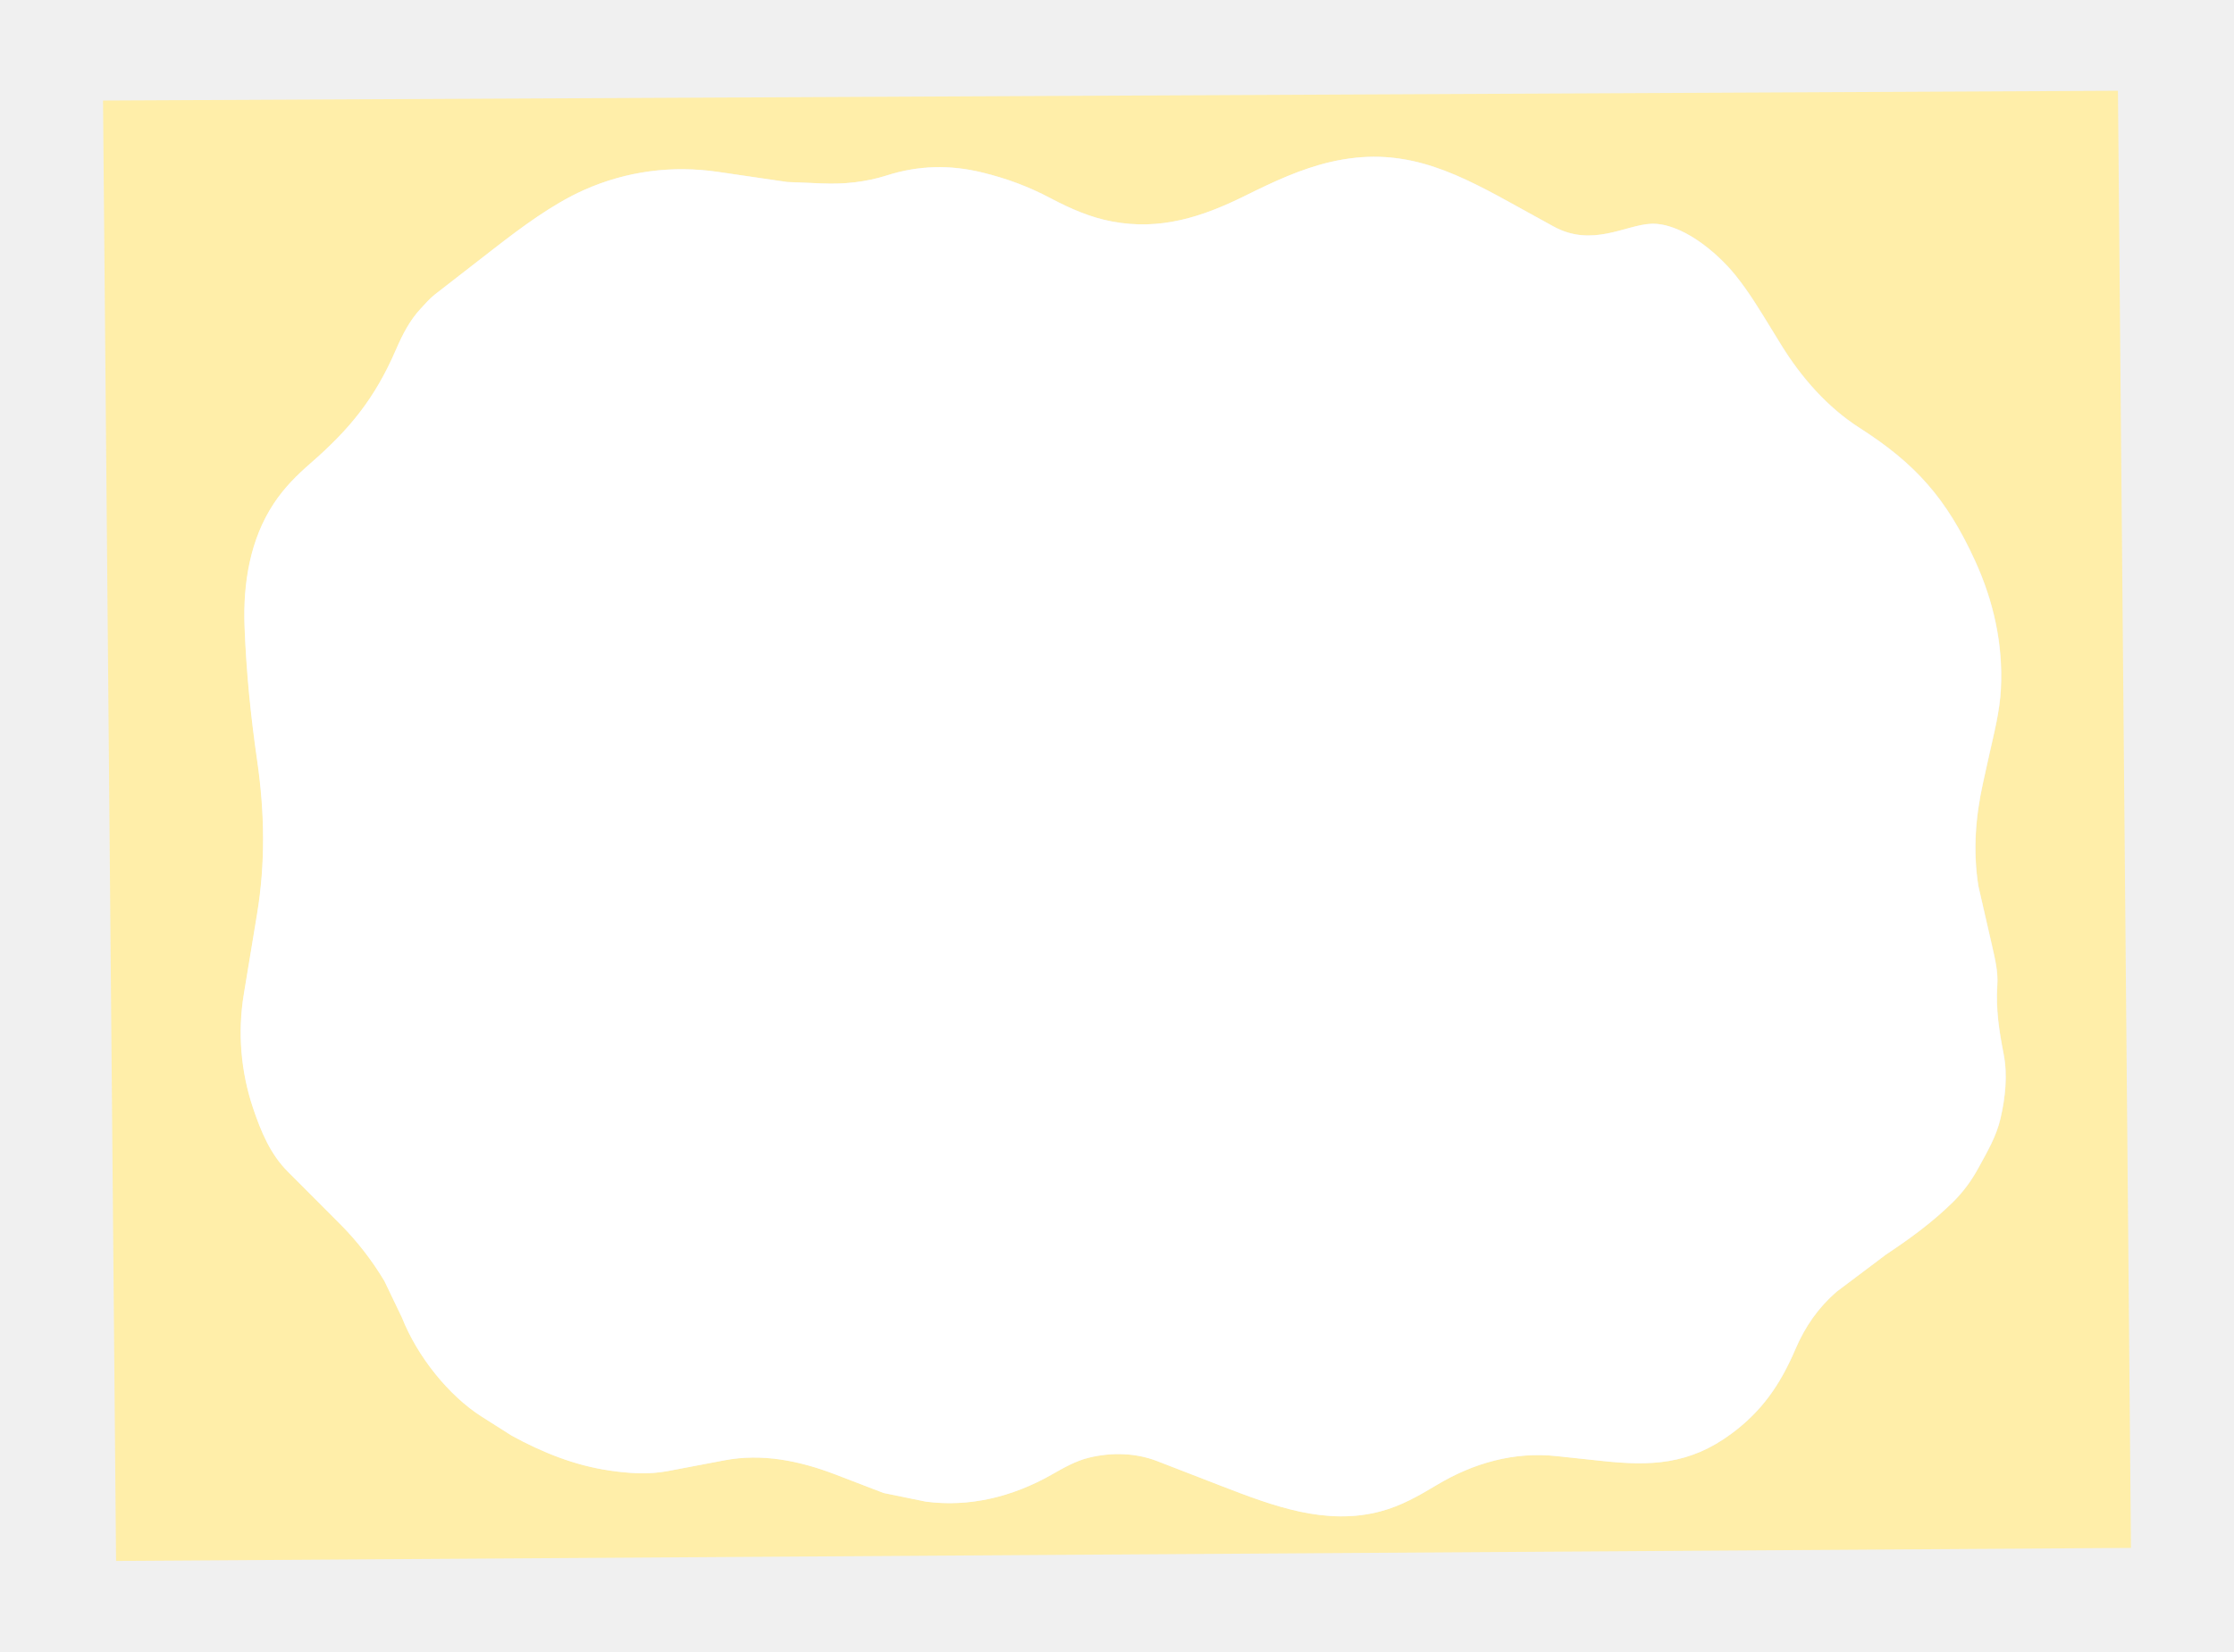
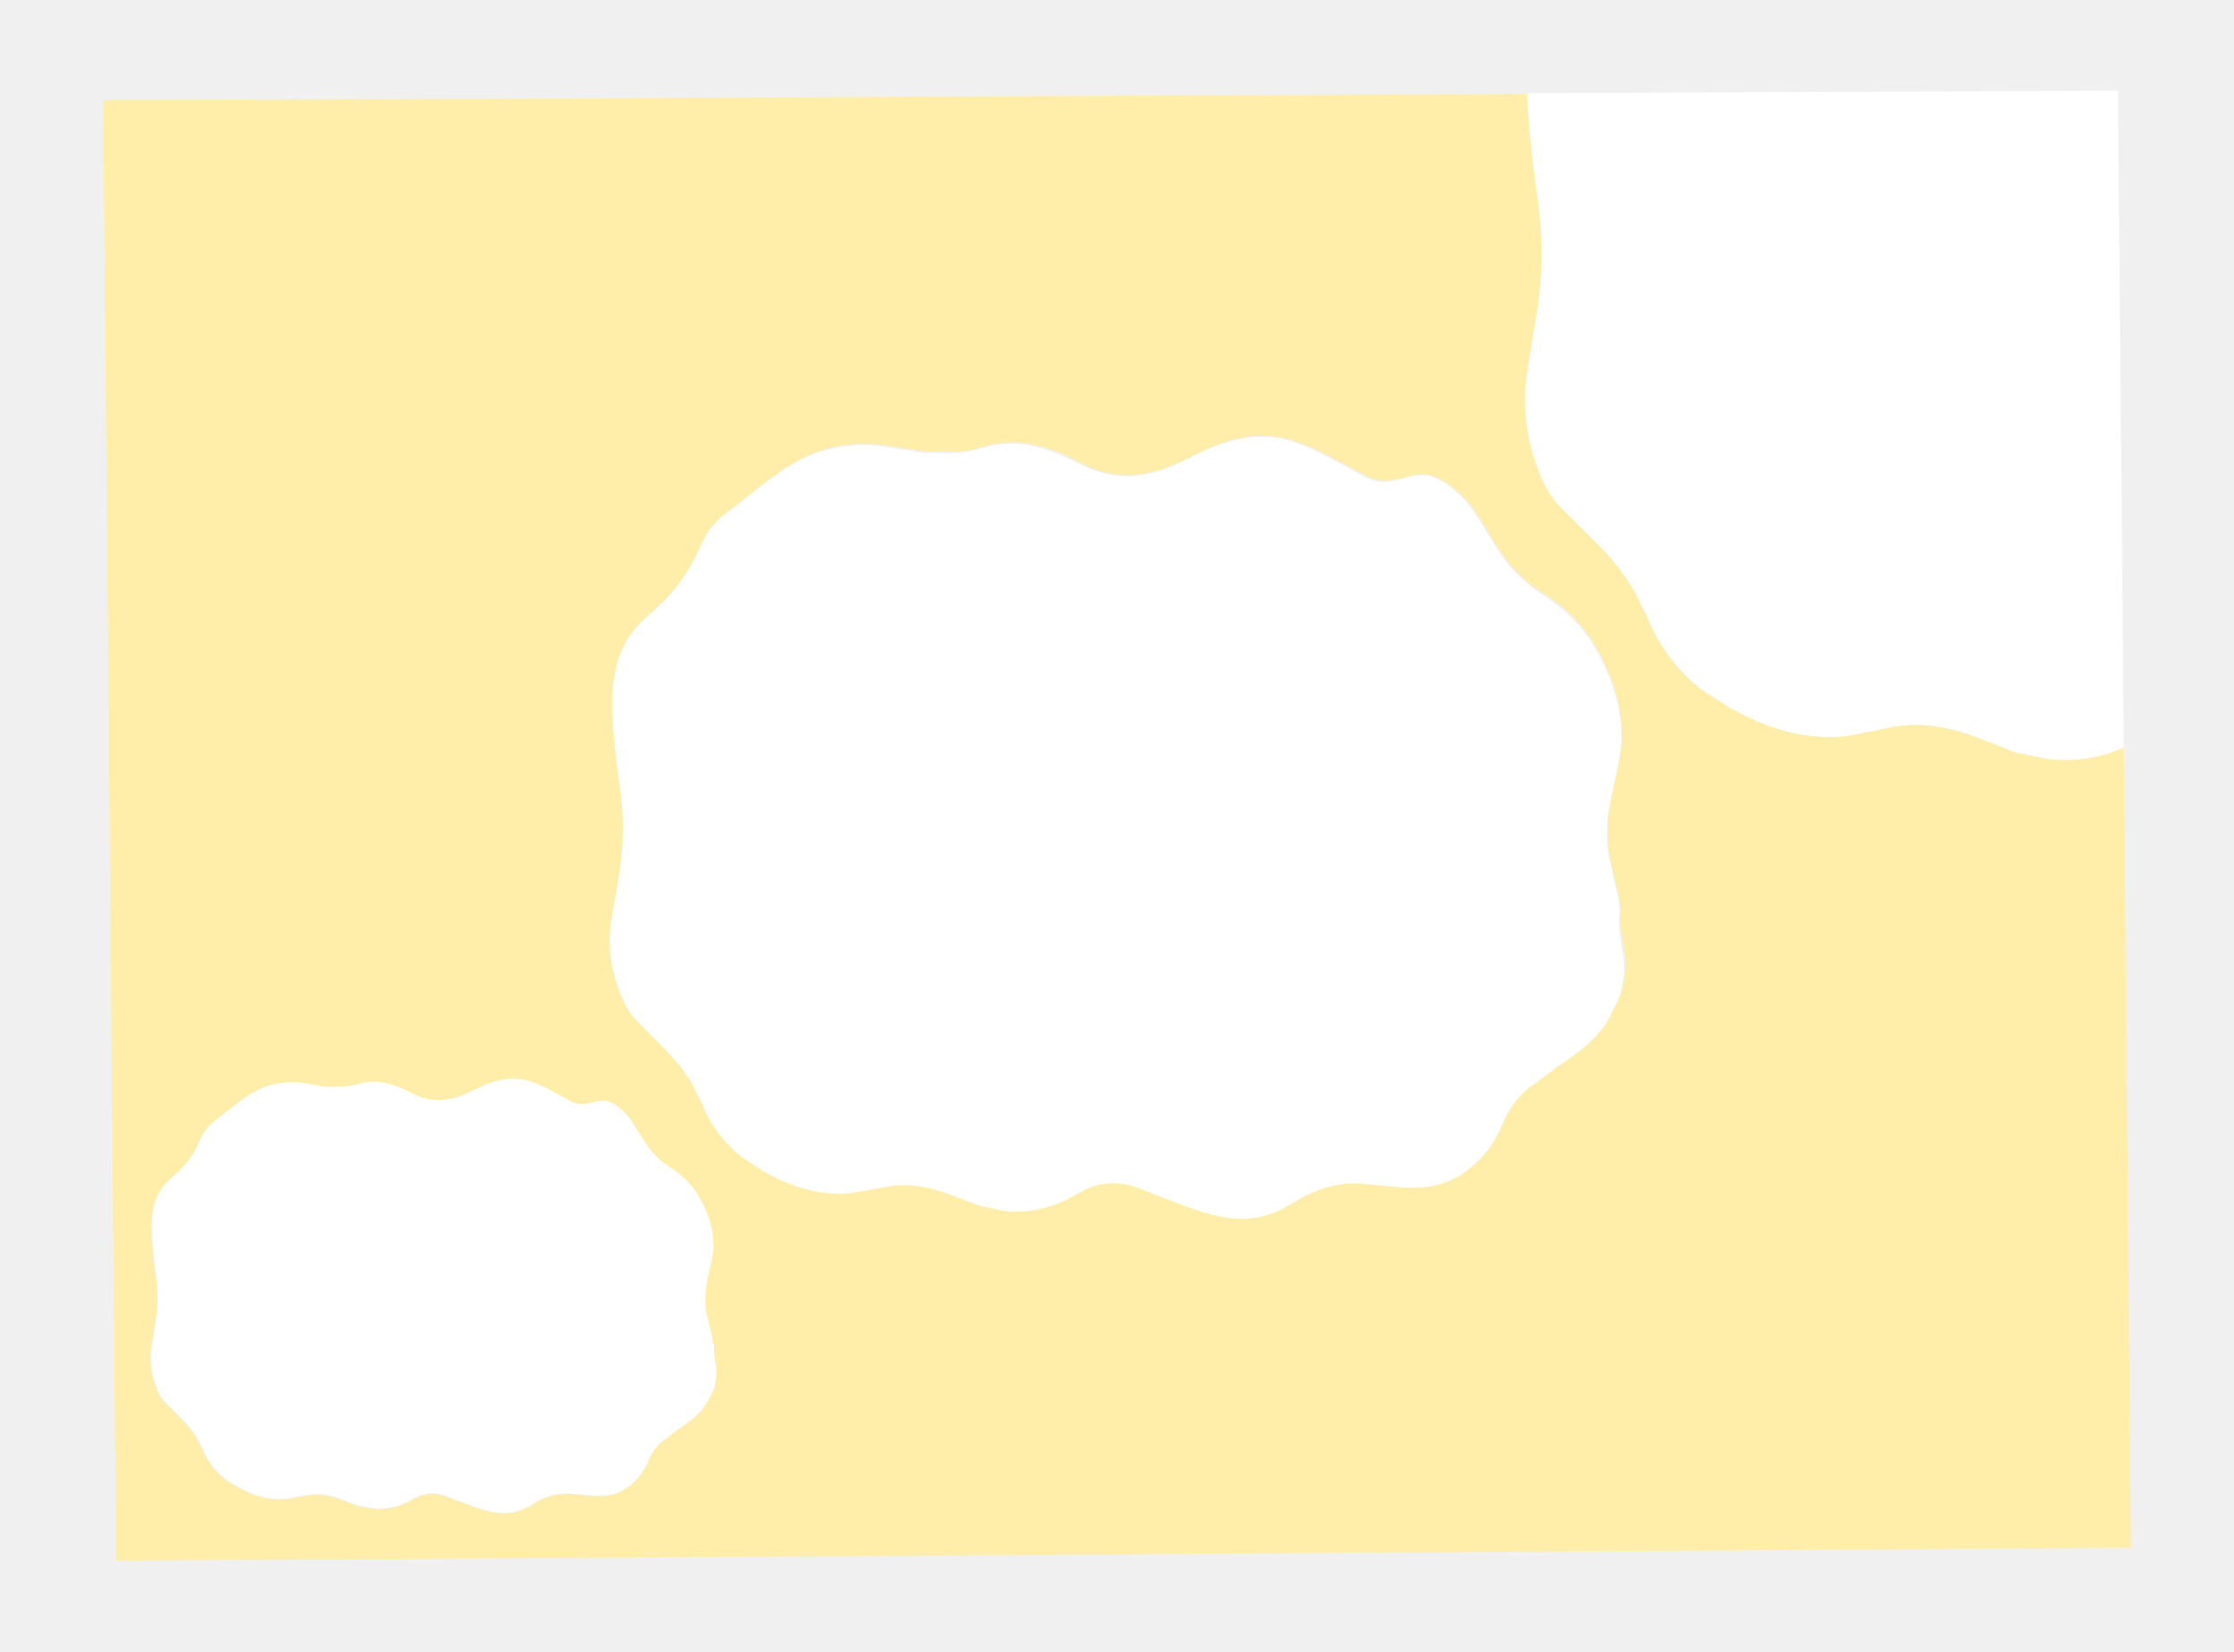
- <svg xmlns="http://www.w3.org/2000/svg" id="_레이어_1" data-name="레이어 1" viewBox="0 0 342.6 253.33">
+ <svg xmlns="http://www.w3.org/2000/svg" id="_레이어_1" version="1.1" viewBox="0 0 342.6 253.3">
  <defs>
    <style>
-       .cls-1 {
+       .st0 {
        fill: none;
      }

-       .cls-2 {
+       .st1 {
        fill: #fff;
      }

-       .cls-3 {
-         clip-path: url(#clippath);
-       }
- 
-       .cls-4 {
+       .st2 {
        fill: #ffeea9;
      }
    </style>
-     <clipPath id="clippath">
-       <path class="cls-1" d="M17.8,239.42L15.8,15.42l309-1.5,2,223.5-309,2Z" />
-     </clipPath>
  </defs>
-   <g class="cls-3">
-     <g transform="translate(15.8 13.92)">
-       <path class="cls-4" d="M0,0h311v226H0V0ZM145.47,212.27c1.95-1.1,3.73-2.13,5.77-2.62,3.47-.84,7.14-.75,10.47.54l9.94,3.85c7.85,3.04,15.93,6.09,24.32,3.84,3.09-.83,5.78-2.35,8.53-4,5.7-3.43,11.93-5.16,18.4-4.47l7.05.75c7.38.79,13.33.6,19.78-4.17,4.64-3.43,7.47-7.45,9.84-13,1.49-3.48,3.52-6.37,6.28-8.77l7.6-5.72c3.63-2.41,7.09-4.92,10.24-8.02,1.65-1.62,2.89-3.34,4.01-5.4,1.3-2.39,2.67-4.68,3.31-7.46.73-3.15,1.11-6.62.49-9.82-.7-3.61-1.22-6.93-.98-10.65.13-2.01-.35-4.01-.79-5.95l-2.11-9.21c-.85-5.37-.45-10.59.71-15.84l.94-4.25c.75-3.39,1.62-6.64,1.8-10.17.35-6.89-1.14-13.47-3.94-19.6-4.42-9.7-9.25-15-17.74-20.43-4.84-3.09-8.89-7.65-12-12.71l-1.58-2.57c-1.73-2.82-3.37-5.54-5.43-8.11-3-3.73-8.43-8.09-12.95-7.91-3.9.15-9.03,3.68-14.98.4l-6.75-3.72c-9.14-5.04-16.79-8.63-27.4-6.17-4.6,1.07-8.79,3.04-13.05,5.15-6.71,3.33-13.12,5.39-20.53,3.98-3.33-.64-6.35-1.97-9.38-3.56-3.42-1.81-6.78-3.04-10.49-3.95-4.96-1.21-9.75-1.1-14.63.45-3.23,1.03-6.54,1.37-9.88,1.23l-5.4-.22-10.59-1.55c-7.02-1.03-14.07-.14-20.6,2.79-4.79,2.14-9.53,5.68-13.76,8.96l-9.09,7.06c-.76.59-1.49,1.45-2.16,2.16-1.66,1.78-2.79,3.96-3.79,6.28-3.25,7.54-7.15,12.25-13.06,17.4-2.15,1.88-4.07,3.77-5.69,6.23-3.6,5.47-4.72,12.17-4.47,18.91.27,6.99.94,13.65,1.94,20.56,1.14,7.9,1.27,15.63-.03,23.5l-2.02,12.24c-.98,5.92-.46,11.97,1.43,17.56,1.23,3.66,2.65,7.03,5.3,9.68l8.08,8.1c2.59,2.59,4.8,5.46,6.74,8.68l2.7,5.63c2.34,5.94,7.17,11.97,12.23,15.18l4.6,2.92c4.75,2.6,9.63,4.55,14.95,5.34,3.02.45,6.02.66,9.03.08l8.64-1.64c5.79-1.1,11.51.05,17.04,2.18l7.37,2.83,6.45,1.32c6.69.88,13.27-.71,19.32-4.13Z" />
-       <path class="cls-2" d="M145.47,212.27c-6.05,3.42-12.62,5.02-19.32,4.13l-6.45-1.32-7.37-2.83c-5.53-2.12-11.25-3.28-17.04-2.18l-8.64,1.64c-3.01.57-6.01.36-9.03-.08-5.31-.79-10.2-2.74-14.95-5.34l-4.6-2.92c-5.06-3.21-9.89-9.25-12.23-15.18l-2.7-5.63c-1.94-3.22-4.16-6.08-6.74-8.68l-8.08-8.1c-2.64-2.65-4.06-6.02-5.3-9.68-1.89-5.59-2.41-11.63-1.43-17.56l2.02-12.24c1.3-7.86,1.17-15.59.03-23.5-1-6.91-1.67-13.57-1.94-20.56-.26-6.74.86-13.45,4.47-18.91,1.62-2.46,3.54-4.36,5.69-6.23,5.91-5.15,9.81-9.86,13.06-17.4,1-2.31,2.12-4.5,3.79-6.28.67-.71,1.4-1.58,2.16-2.16l9.09-7.06c4.23-3.28,8.97-6.82,13.76-8.96,6.53-2.92,13.58-3.82,20.6-2.79l10.59,1.55,5.4.22c3.34.14,6.65-.2,9.88-1.23,4.88-1.55,9.68-1.66,14.63-.45,3.71.9,7.07,2.14,10.49,3.95,3.02,1.6,6.05,2.93,9.38,3.56,7.41,1.42,13.82-.65,20.53-3.98,4.26-2.11,8.45-4.09,13.05-5.15,10.61-2.45,18.26,1.13,27.4,6.17l6.75,3.72c5.94,3.28,11.07-.25,14.98-.4,4.53-.18,9.95,4.18,12.95,7.91,2.07,2.57,3.7,5.3,5.43,8.11l1.58,2.57c3.11,5.05,7.16,9.61,12,12.71,8.49,5.43,13.32,10.73,17.74,20.43,2.8,6.14,4.29,12.71,3.94,19.6-.18,3.53-1.05,6.78-1.8,10.17l-.94,4.25c-1.16,5.25-1.56,10.47-.71,15.84l2.11,9.21c.44,1.94.93,3.94.79,5.95-.25,3.72.28,7.04.98,10.65.62,3.2.24,6.67-.49,9.82-.64,2.77-2.01,5.06-3.31,7.46-1.12,2.06-2.36,3.77-4.01,5.4-3.15,3.1-6.6,5.6-10.24,8.02l-7.6,5.72c-2.75,2.4-4.79,5.29-6.28,8.77-2.37,5.55-5.2,9.57-9.84,13-6.45,4.77-12.4,4.95-19.78,4.17l-7.05-.75c-6.47-.69-12.7,1.04-18.4,4.47-2.75,1.66-5.44,3.18-8.53,4-8.39,2.24-16.46-.8-24.32-3.84l-9.94-3.85c-3.33-1.29-7-1.38-10.47-.54-2.04.49-3.82,1.52-5.77,2.62Z" />
-     </g>
-   </g>
+   <path class="st1" d="M234.2,14.4c.2,5.2.7,10.2,1.5,15.4.9,6,1,11.9,0,17.9l-1.5,9.3c-.7,4.5-.4,9.1,1.1,13.4.9,2.8,2,5.4,4,7.4l6.2,6.2c2,2,3.7,4.2,5.1,6.6l2.1,4.3c1.8,4.5,5.5,9.1,9.3,11.6l3.5,2.2c3.6,2,7.4,3.5,11.4,4.1,2.3.3,4.6.5,6.9,0l6.6-1.3c4.4-.8,8.8,0,13,1.7l5.6,2.2,4.9,1c4.1.5,8.1-.1,11.8-1.7l-.9-100.8-90.6.4Z" />
+   <path class="st1" d="M248.4,140c0-1.2-.2-2.3-.5-3.4l-1.2-5.3c-.5-3.1-.3-6.1.4-9.1l.5-2.4c.4-1.9.9-3.8,1-5.8.2-4-.7-7.7-2.3-11.3-2.5-5.6-5.3-8.6-10.2-11.8-2.8-1.8-5.1-4.4-6.9-7.3l-.9-1.5c-1-1.6-1.9-3.2-3.1-4.7-1.7-2.1-4.8-4.7-7.4-4.5-2.2,0-5.2,2.1-8.6.2l-3.9-2.1c-5.3-2.9-9.7-5-15.8-3.5-2.6.6-5.1,1.7-7.5,3-3.9,1.9-7.5,3.1-11.8,2.3-1.9-.4-3.7-1.1-5.4-2-2-1-3.9-1.8-6-2.3-2.8-.7-5.6-.6-8.4.3-1.9.6-3.8.8-5.7.7h-3.1c0-.1-6.1-1-6.1-1-4-.6-8.1,0-11.8,1.6-2.8,1.2-5.5,3.3-7.9,5.2l-5.2,4.1c-.4.3-.9.8-1.2,1.2-1,1-1.6,2.3-2.2,3.6-1.9,4.3-4.1,7-7.5,10-1.2,1.1-2.3,2.2-3.3,3.6-2.1,3.1-2.7,7-2.6,10.9.2,4,.5,7.9,1.1,11.8.7,4.5.7,9,0,13.5l-1.2,7c-.6,3.4-.3,6.9.8,10.1.7,2.1,1.5,4,3,5.6l4.6,4.7c1.5,1.5,2.8,3.1,3.9,5l1.6,3.2c1.3,3.4,4.1,6.9,7,8.7l2.6,1.7c2.7,1.5,5.5,2.6,8.6,3.1,1.7.3,3.5.4,5.2,0l5-.9c3.3-.6,6.6,0,9.8,1.3l4.2,1.6,3.7.8c3.9.5,7.6-.4,11.1-2.4h0c1.1-.6,2.1-1.2,3.3-1.5,2-.5,4.1-.4,6,.3l5.7,2.2c4.5,1.7,9.2,3.5,14,2.2,1.8-.5,3.3-1.3,4.9-2.3,3.3-2,6.9-3,10.6-2.6l4.1.4c4.2.4,7.7.3,11.4-2.4,2.7-2,4.3-4.3,5.7-7.5.9-2,2-3.7,3.6-5l4.4-3.3c2.1-1.4,4.1-2.8,5.9-4.6.9-.9,1.7-1.9,2.3-3.1.7-1.4,1.5-2.7,1.9-4.3.4-1.8.6-3.8.3-5.6-.4-2.1-.7-4-.6-6.1Z" />
+   <path class="st0" d="M248.4,140c0-1.2-.2-2.3-.5-3.4l-1.2-5.3c-.5-3.1-.3-6.1.4-9.1l.5-2.4c.4-1.9.9-3.8,1-5.8.2-4-.7-7.7-2.3-11.3-2.5-5.6-5.3-8.6-10.2-11.8-2.8-1.8-5.1-4.4-6.9-7.3l-.9-1.5c-1-1.6-1.9-3.2-3.1-4.7-1.7-2.1-4.8-4.7-7.4-4.5-2.2,0-5.2,2.1-8.6.2l-3.9-2.1c-5.3-2.9-9.7-5-15.8-3.5-2.6.6-5.1,1.7-7.5,3-3.9,1.9-7.5,3.1-11.8,2.3-1.9-.4-3.7-1.1-5.4-2-2-1-3.9-1.8-6-2.3-2.8-.7-5.6-.6-8.4.3-1.9.6-3.8.8-5.7.7h-3.1c0-.1-6.1-1-6.1-1-4-.6-8.1,0-11.8,1.6-2.8,1.2-5.5,3.3-7.9,5.2l-5.2,4.1c-.4.3-.9.8-1.2,1.2-1,1-1.6,2.3-2.2,3.6-1.9,4.3-4.1,7-7.5,10-1.2,1.1-2.3,2.2-3.3,3.6-2.1,3.1-2.7,7-2.6,10.9.2,4,.5,7.9,1.1,11.8.7,4.5.7,9,0,13.5l-1.2,7c-.6,3.4-.3,6.9.8,10.1.7,2.1,1.5,4,3,5.6l4.6,4.7c1.5,1.5,2.8,3.1,3.9,5l1.6,3.2c1.3,3.4,4.1,6.9,7,8.7l2.6,1.7c2.7,1.5,5.5,2.6,8.6,3.1,1.7.3,3.5.4,5.2,0l5-.9c3.3-.6,6.6,0,9.8,1.3l4.2,1.6,3.7.8c3.9.5,7.6-.4,11.1-2.4h0c1.1-.6,2.1-1.2,3.3-1.5,2-.5,4.1-.4,6,.3l5.7,2.2c4.5,1.7,9.2,3.5,14,2.2,1.8-.5,3.3-1.3,4.9-2.3,3.3-2,6.9-3,10.6-2.6l4.1.4c4.2.4,7.7.3,11.4-2.4,2.7-2,4.3-4.3,5.7-7.5.9-2,2-3.7,3.6-5l4.4-3.3c2.1-1.4,4.1-2.8,5.9-4.6.9-.9,1.7-1.9,2.3-3.1.7-1.4,1.5-2.7,1.9-4.3.4-1.8.6-3.8.3-5.6-.4-2.1-.7-4-.6-6.1Z" />
+   <path class="st2" d="M325.7,114.7c-3.8,1.6-7.8,2.3-11.8,1.7l-4.9-1-5.6-2.2c-4.2-1.6-8.6-2.5-13-1.7l-6.6,1.3c-2.3.4-4.6.3-6.9,0-4.1-.6-7.8-2.1-11.4-4.1l-3.5-2.2c-3.9-2.4-7.5-7.1-9.3-11.6l-2.1-4.3c-1.5-2.5-3.2-4.6-5.1-6.6l-6.2-6.2c-2-2-3.1-4.6-4-7.4-1.4-4.3-1.8-8.9-1.1-13.4l1.5-9.3c1-6,.9-11.9,0-17.9-.7-5.2-1.3-10.2-1.5-15.4L15.8,15.4l2,224,309-2-1.1-122.7ZM109.5,212.7c-.2.9-.6,1.6-1.1,2.4-.4.7-.8,1.2-1.3,1.7-1,1-2.1,1.8-3.3,2.6l-2.4,1.8c-.9.8-1.5,1.7-2,2.8-.8,1.8-1.7,3.1-3.1,4.1-2.1,1.5-4,1.6-6.3,1.3l-2.2-.2c-2.1-.2-4.1.3-5.9,1.4-.9.5-1.7,1-2.7,1.3-2.7.7-5.3-.3-7.8-1.2l-3.2-1.2c-1.1-.4-2.2-.4-3.3-.2-.7.2-1.2.5-1.8.8h0c-1.9,1.1-4,1.6-6.2,1.3l-2.1-.4-2.4-.9c-1.8-.7-3.6-1-5.4-.7l-2.8.5c-1,.2-1.9.1-2.9,0-1.7-.3-3.3-.9-4.8-1.7l-1.5-.9c-1.6-1-3.2-3-3.9-4.8l-.9-1.8c-.6-1-1.3-1.9-2.2-2.8l-2.6-2.6c-.8-.8-1.3-1.9-1.7-3.1-.6-1.8-.8-3.7-.5-5.6l.6-3.9c.4-2.5.4-5,0-7.5-.3-2.2-.5-4.3-.6-6.6,0-2.2.3-4.3,1.4-6,.5-.8,1.1-1.4,1.8-2,1.9-1.6,3.1-3.1,4.2-5.6.3-.7.7-1.4,1.2-2,.2-.2.4-.5.7-.7l2.9-2.3c1.3-1,2.9-2.2,4.4-2.9,2.1-.9,4.3-1.2,6.6-.9l3.4.5h1.7c1.1.1,2.1,0,3.2-.3,1.6-.5,3.1-.5,4.7-.1,1.2.3,2.3.7,3.3,1.3,1,.5,1.9.9,3,1.1,2.4.5,4.4-.2,6.6-1.3,1.4-.7,2.7-1.3,4.2-1.6,3.4-.8,5.8.4,8.7,2l2.2,1.2c1.9,1,3.5,0,4.8-.1,1.4,0,3.2,1.3,4.1,2.5.7.8,1.2,1.7,1.7,2.6l.5.8c1,1.6,2.3,3.1,3.8,4.1,2.7,1.7,4.3,3.4,5.7,6.5.9,2,1.4,4.1,1.3,6.3,0,1.1-.3,2.2-.6,3.2l-.3,1.4c-.4,1.7-.5,3.3-.2,5.1l.7,2.9c.1.6.3,1.3.3,1.9,0,1.2,0,2.2.3,3.4.2,1,0,2.1-.2,3.1ZM248.7,151.8c-.4,1.6-1.2,2.9-1.9,4.3-.6,1.2-1.4,2.2-2.3,3.1-1.8,1.8-3.8,3.2-5.9,4.6l-4.4,3.3c-1.6,1.4-2.8,3-3.6,5-1.4,3.2-3,5.5-5.7,7.5-3.7,2.7-7.1,2.8-11.4,2.4l-4.1-.4c-3.7-.4-7.3.6-10.6,2.6-1.6,1-3.1,1.8-4.9,2.3-4.8,1.3-9.5-.5-14-2.2l-5.7-2.2c-1.9-.7-4-.8-6-.3-1.2.3-2.2.9-3.3,1.5h0c-3.5,2-7.3,2.9-11.1,2.4l-3.7-.8-4.2-1.6c-3.2-1.2-6.5-1.9-9.8-1.3l-5,.9c-1.7.3-3.5.2-5.2,0-3.1-.5-5.9-1.6-8.6-3.1l-2.6-1.7c-2.9-1.8-5.7-5.3-7-8.7l-1.6-3.2c-1.1-1.9-2.4-3.5-3.9-5l-4.6-4.7c-1.5-1.5-2.3-3.5-3-5.6-1.1-3.2-1.4-6.7-.8-10.1l1.2-7c.7-4.5.7-9,0-13.5-.6-4-1-7.8-1.1-11.8-.1-3.9.5-7.7,2.6-10.9.9-1.4,2-2.5,3.3-3.6,3.4-3,5.6-5.7,7.5-10,.6-1.3,1.2-2.6,2.2-3.6.4-.4.8-.9,1.2-1.2l5.2-4.1c2.4-1.9,5.2-3.9,7.9-5.2,3.8-1.7,7.8-2.2,11.8-1.6l6.1.9h3.1c1.9.2,3.8,0,5.7-.6,2.8-.9,5.6-1,8.4-.3,2.1.5,4.1,1.2,6,2.3,1.7.9,3.5,1.7,5.4,2,4.3.8,7.9-.4,11.8-2.3,2.5-1.2,4.9-2.4,7.5-3,6.1-1.4,10.5.6,15.8,3.5l3.9,2.1c3.4,1.9,6.4-.1,8.6-.2,2.6-.1,5.7,2.4,7.4,4.5,1.2,1.5,2.1,3,3.1,4.7l.9,1.5c1.8,2.9,4.1,5.5,6.9,7.3,4.9,3.1,7.7,6.2,10.2,11.8,1.6,3.5,2.5,7.3,2.3,11.3-.1,2-.6,3.9-1,5.8l-.5,2.4c-.7,3-.9,6-.4,9.1l1.2,5.3c.3,1.1.5,2.3.5,3.4-.1,2.1.2,4,.6,6.1.4,1.8.1,3.8-.3,5.6Z" />
+   <path class="st1" d="M109.3,206.1c0-.6-.1-1.3-.3-1.9l-.7-2.9c-.3-1.7-.1-3.4.2-5.1l.3-1.4c.2-1.1.5-2.1.6-3.2.1-2.2-.4-4.3-1.3-6.3-1.4-3.1-3-4.8-5.7-6.5-1.5-1-2.8-2.4-3.8-4.1l-.5-.8c-.6-.9-1.1-1.8-1.7-2.6-1-1.2-2.7-2.6-4.1-2.5-1.2,0-2.9,1.2-4.8.1l-2.2-1.2c-2.9-1.6-5.4-2.8-8.7-2-1.5.3-2.8,1-4.2,1.6-2.1,1.1-4.2,1.7-6.6,1.3-1.1-.2-2-.6-3-1.1-1.1-.6-2.2-1-3.3-1.3-1.6-.4-3.1-.4-4.7.1-1,.3-2.1.4-3.2.4h-1.7c0,0-3.4-.6-3.4-.6-2.2-.3-4.5,0-6.6.9-1.5.7-3,1.8-4.4,2.9l-2.9,2.3c-.2.2-.5.5-.7.7-.5.6-.9,1.3-1.2,2-1,2.4-2.3,3.9-4.2,5.6-.7.6-1.3,1.2-1.8,2-1.2,1.7-1.5,3.9-1.4,6,0,2.2.3,4.4.6,6.6.4,2.5.4,5,0,7.5l-.6,3.9c-.3,1.9-.1,3.8.5,5.6.4,1.2.8,2.2,1.7,3.1l2.6,2.6c.8.8,1.5,1.7,2.2,2.8l.9,1.8c.7,1.9,2.3,3.8,3.9,4.8l1.5.9c1.5.8,3.1,1.5,4.8,1.7,1,.1,1.9.2,2.9,0l2.8-.5c1.8-.4,3.7,0,5.4.7l2.4.9,2.1.4c2.1.3,4.2-.2,6.2-1.3h0c.6-.3,1.2-.7,1.8-.8,1.1-.3,2.3-.2,3.3.2l3.2,1.2c2.5,1,5.1,1.9,7.8,1.2,1-.3,1.8-.7,2.7-1.3,1.8-1.1,3.8-1.6,5.9-1.4l2.2.2c2.4.2,4.3.2,6.3-1.3,1.5-1.1,2.4-2.4,3.1-4.1.5-1.1,1.1-2,2-2.8l2.4-1.8c1.2-.8,2.3-1.6,3.3-2.6.5-.5.9-1.1,1.3-1.7.4-.8.9-1.5,1.1-2.4.2-1,.4-2.1.2-3.1-.2-1.2-.4-2.2-.3-3.4Z" />
</svg>
